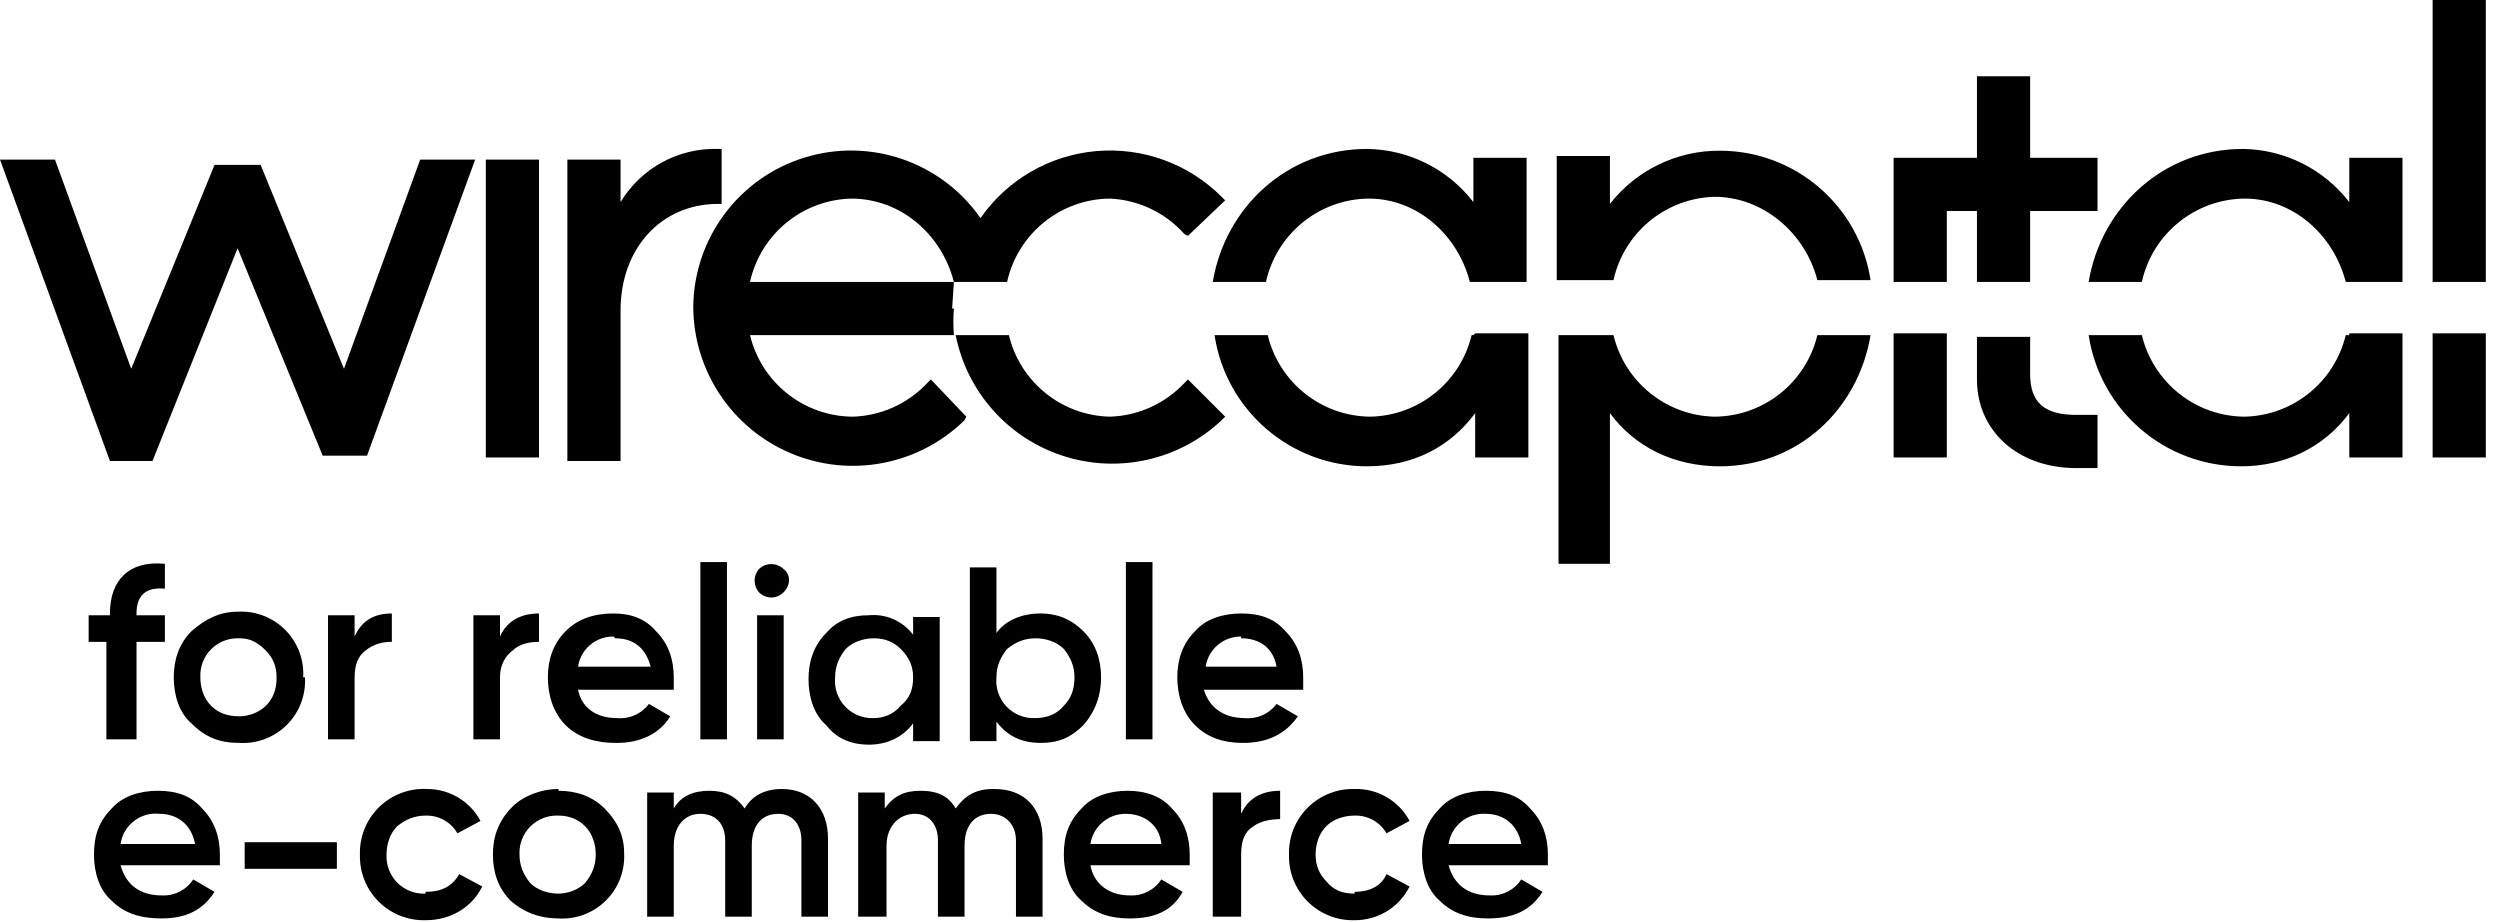
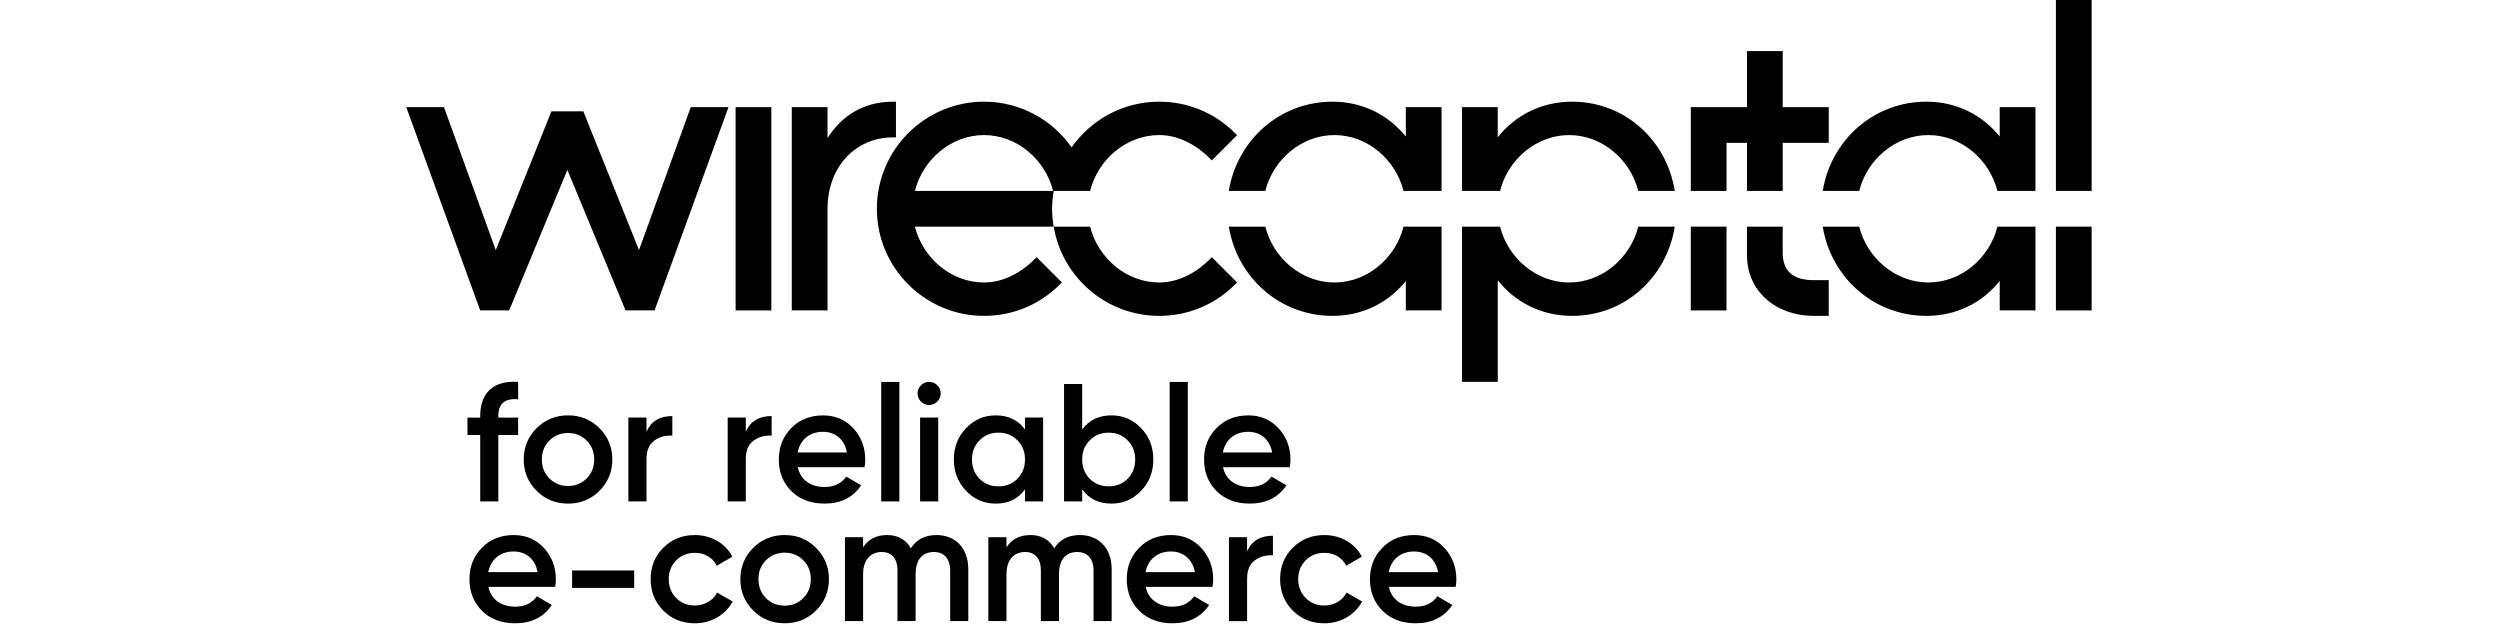
- <svg xmlns="http://www.w3.org/2000/svg" width="141" height="52">
-   <g fill="#000" fill-rule="evenodd">
-     <path d="M44.2 33.4c.4-.4.4-1 0-1.3a1 1 0 0 0-1.4 0 1 1 0 0 0 0 1.3c.4.4 1 .4 1.4 0M6.2 41.7h1.5v-5.5h1.6v-1.5H7.7v-.1c0-1 .5-1.5 1.6-1.4v-1.4c-2-.2-3.1.9-3.1 2.8v.1H5v1.5h1v5.5zM15 39.8c-.4.4-1 .6-1.5.6-.7 0-1.2-.2-1.6-.6-.4-.4-.6-1-.6-1.6a2.1 2.1 0 0 1 2.2-2.2c.6 0 1 .2 1.5.7.4.4.6.9.6 1.5 0 .7-.2 1.2-.6 1.6m2.1-1.6a3.5 3.5 0 0 0-3.7-3.7c-1 0-1.8.4-2.6 1.1-.7.7-1 1.6-1 2.6s.3 2 1 2.6c.8.8 1.6 1.1 2.7 1.1a3.5 3.5 0 0 0 3.7-3.7M20.6 36.7c.5-.4 1-.5 1.5-.5v-1.6c-1 0-1.7.4-2.1 1.3v-1.2h-1.5v7H20v-3.5c0-.7.2-1.2.6-1.5M28.2 38.2c0-.7.3-1.2.7-1.5.4-.4 1-.5 1.5-.5v-1.6c-1 0-1.8.4-2.2 1.3v-1.2h-1.5v7h1.5v-3.5zM34.7 36c1 0 1.7.5 2 1.6h-4.1a2 2 0 0 1 2-1.7m.2 6c1.3 0 2.4-.5 3-1.5l-1.2-.7a2 2 0 0 1-1.8.8c-1.2 0-2-.6-2.2-1.6H38v-.7c0-1-.3-1.9-1-2.6-.6-.7-1.4-1-2.4-1-1.1 0-2 .3-2.7 1-.7.7-1 1.6-1 2.6s.3 2 1 2.7c.7.7 1.7 1 2.8 1M39.5 41.7H41v-10h-1.5zM42.7 41.7h1.5v-7h-1.5zM47.7 36.6c.4-.4 1-.6 1.6-.6.6 0 1.1.2 1.5.6.5.5.7 1 .7 1.6 0 .7-.2 1.2-.7 1.6-.4.5-1 .7-1.5.7a2.1 2.1 0 0 1-2.2-2.3c0-.6.2-1.1.6-1.6M49 42c1 0 1.9-.4 2.5-1.2v1H53v-7h-1.5v1a2.8 2.8 0 0 0-2.5-1.1c-1 0-1.8.3-2.4 1-.7.7-1 1.6-1 2.6s.3 2 1 2.6c.6.8 1.5 1.1 2.4 1.1M56.8 36.6c.5-.4 1-.6 1.6-.6.6 0 1.2.2 1.6.6.4.5.6 1 .6 1.6 0 .7-.2 1.2-.6 1.6-.4.5-1 .7-1.6.7a2.1 2.1 0 0 1-2.2-2.3c0-.6.2-1.1.6-1.6zm-.6 4.1c.6.8 1.4 1.2 2.5 1.2 1 0 1.7-.3 2.4-1 .7-.8 1-1.7 1-2.7 0-1-.3-1.9-1-2.6-.7-.7-1.5-1-2.4-1-1.1 0-2 .4-2.5 1.1V32h-1.5v9.8h1.5v-1zM63.5 41.7H65v-10h-1.5zM70 36c1 0 1.8.5 2 1.6h-4a2 2 0 0 1 2-1.7zm2 3.7a2 2 0 0 1-1.8.8c-1.2 0-2-.6-2.3-1.6h5.6v-.7c0-1-.3-1.9-1-2.6-.6-.7-1.4-1-2.5-1-1 0-2 .3-2.6 1-.7.7-1 1.6-1 2.6s.3 2 1 2.7c.7.7 1.6 1 2.7 1 1.4 0 2.4-.5 3.1-1.5l-1.2-.7zM6.8 47.6A2 2 0 0 1 9 45.9c1 0 1.8.6 2 1.7H7zm2.1-3c-1 0-2 .3-2.6 1-.7.7-1 1.5-1 2.6 0 1 .3 2 1 2.6.7.7 1.6 1 2.8 1 1.3 0 2.3-.4 3-1.5l-1.2-.7a2 2 0 0 1-1.8.9c-1.2 0-2-.6-2.3-1.7h5.6v-.6c0-1-.3-1.9-1-2.6-.6-.7-1.4-1-2.5-1zM13.8 49H19v-1.5h-5.2zM24 50.4a2.1 2.1 0 0 1-2.2-2.2c0-.6.2-1.2.6-1.6.5-.4 1-.6 1.6-.6a2 2 0 0 1 1.8 1l1.3-.7a3.4 3.4 0 0 0-3-1.8 3.6 3.6 0 0 0-3.8 3.7 3.6 3.6 0 0 0 3.7 3.7c1.4 0 2.6-.7 3.2-1.9l-1.3-.7c-.4.7-1 1-1.9 1M33 49.8c-.4.4-1 .6-1.5.6-.6 0-1.2-.2-1.6-.6-.4-.5-.6-1-.6-1.6a2.1 2.1 0 0 1 2.2-2.2c.6 0 1.1.2 1.5.6.4.4.6 1 .6 1.6 0 .6-.2 1.1-.6 1.6m-1.5-5.3c-1 0-2 .4-2.6 1-.8.8-1.1 1.7-1.1 2.7 0 1 .3 1.9 1 2.6.8.7 1.7 1 2.7 1a3.5 3.5 0 0 0 3.7-3.7c0-1-.4-1.8-1.1-2.5-.7-.7-1.6-1-2.6-1M44.1 44.5c-1 0-1.7.4-2.1 1.1-.5-.7-1.1-1-2-1-.9 0-1.6.3-2 1v-.9h-1.5v7H38v-4c0-1.1.6-1.8 1.5-1.8s1.4.6 1.4 1.5v4.3h1.5v-4c0-1.2.6-1.8 1.5-1.8.8 0 1.3.6 1.3 1.5v4.3h1.5v-4.4c0-1.7-1-2.8-2.6-2.8M56 44.5c-1 0-1.6.4-2.1 1.1-.4-.7-1-1-2-1-.9 0-1.5.3-2 1v-.9h-1.5v7H50v-4c0-1.1.7-1.8 1.6-1.8.8 0 1.3.6 1.3 1.5v4.3h1.5v-4c0-1.2.6-1.8 1.5-1.8.8 0 1.4.6 1.4 1.5v4.3h1.5v-4.4c0-1.7-1-2.8-2.7-2.8M61.5 47.6a2 2 0 0 1 2-1.7c1 0 1.9.6 2 1.7h-4zm2.1-3c-1 0-2 .3-2.6 1-.7.7-1 1.5-1 2.6 0 1 .3 2 1 2.6.7.7 1.6 1 2.7 1 1.4 0 2.4-.4 3-1.5l-1.2-.7a2 2 0 0 1-1.8.9c-1.1 0-2-.6-2.2-1.7h5.6v-.6c0-1-.3-1.9-1-2.6-.6-.7-1.5-1-2.5-1zM70 45.9v-1.2h-1.6v7H70v-3.5c0-.8.2-1.3.7-1.6.4-.3 1-.4 1.5-.4v-1.6c-1 0-1.8.4-2.2 1.3M76.4 50.4c-.7 0-1.2-.2-1.6-.7-.4-.4-.6-.9-.6-1.5s.2-1.2.6-1.6c.4-.4 1-.6 1.6-.6a2 2 0 0 1 1.8 1l1.3-.7a3.4 3.4 0 0 0-3.1-1.8 3.6 3.6 0 0 0-3.7 3.7 3.6 3.6 0 0 0 3.7 3.7c1.3 0 2.5-.7 3.1-1.9l-1.3-.7c-.3.7-1 1-1.8 1M81.7 47.6a2 2 0 0 1 2.1-1.7c1 0 1.8.6 2 1.7h-4zm5.6.6c0-1-.3-1.9-1-2.6-.6-.7-1.4-1-2.5-1-1 0-2 .3-2.6 1-.7.7-1 1.5-1 2.6 0 1 .3 2 1 2.6.7.7 1.6 1 2.7 1 1.4 0 2.4-.4 3.1-1.5l-1.2-.7a2 2 0 0 1-1.8.9c-1.2 0-2-.6-2.3-1.7h5.6v-.6zM137.2 15.9h3V0h-3zM137.2 25.8h3v-7h-3zM83.1 11.4a7.7 7.7 0 0 0-6-3c-4.5 0-8 3.3-8.7 7.5h3a6 6 0 0 1 5.8-4.7c2.7 0 5 2 5.7 4.7h3.2v-7h-3v2.5zM97 8.5a7.8 7.8 0 0 0-6.2 3V8.8h-3v7H91a6 6 0 0 1 5.7-4.7c2.7 0 5.1 2 5.8 4.7h3A8.6 8.6 0 0 0 97 8.5M96.7 23.5a6 6 0 0 1-5.7-4.6h-3.1v12.9h2.9v-8.5c1.4 1.9 3.6 3 6.2 3 4.4 0 7.8-3.2 8.5-7.4h-3a6 6 0 0 1-5.8 4.6M132.5 11.4a7.7 7.7 0 0 0-6-3c-4.5 0-8 3.3-8.7 7.5h3a6 6 0 0 1 5.8-4.7c2.7 0 5 2 5.7 4.7h3.2v-7h-3v2.5zM132.5 18.9h-.2a6 6 0 0 1-5.7 4.6 6 6 0 0 1-5.8-4.6h-3a8.7 8.7 0 0 0 8.6 7.4c2.5 0 4.7-1.1 6.1-3v2.5h3v-7h-3zM40.7 11.4v-3h-.2a6.2 6.2 0 0 0-5.5 3V9h-3v17h3v-8.5c0-3.5 2.3-6 5.5-6h.2zM27.4 25.8h3V9h-3zM111.5 15.9h3v-4h3.8v-3h-3.8V4.3h-3v4.6h-4.7v7h3v-4h1.7zM114.5 21V19h-3v2.4c0 2.9 2.3 5 5.6 5h1.2v-3h-1.2c-1.8 0-2.6-.7-2.6-2.3M106.8 25.8h3v-7h-3zM66.8 21.6a6 6 0 0 1-4.2 1.9 6 6 0 0 1-5.7-4.6h-3a9 9 0 0 0 15 4.8l.2-.2-2.1-2.1-.2.2z" />
-     <path d="M48 11.2c2.8 0 5.1 2 5.8 4.7H42.3a6 6 0 0 1 5.8-4.7m5.6 6.2l.1-1.5h3a6 6 0 0 1 5.8-4.7 6 6 0 0 1 4.2 2l.2.1 2.1-2-.2-.2a8.9 8.9 0 0 0-13.6 1.2 8.9 8.9 0 0 0-16.2 5 9 9 0 0 0 15.3 6.4l.1-.2-2-2.1-.2.2a6 6 0 0 1-4.2 1.9 6 6 0 0 1-5.8-4.6h11.5a9.2 9.2 0 0 1 0-1.5M19.4 20.8L14.7 9.3h-2.6L7.4 20.8 3.1 9H0l6.2 17h2.4L13.4 14l4.8 11.7h2.5L26.8 9h-3.1zM83.1 18.9H83a6 6 0 0 1-5.7 4.6 6 6 0 0 1-5.8-4.6h-3a8.7 8.7 0 0 0 8.6 7.4c2.6 0 4.7-1.1 6.1-3v2.5h3v-7h-3z" />
-   </g>
+ <svg xmlns="http://www.w3.org/2000/svg" viewBox="0 0 140 35" fill="none">
+   <path d="M52.484 22.491C52.747 22.228 52.747 21.834 52.493 21.58C52.239 21.317 51.826 21.317 51.572 21.58C51.319 21.834 51.319 22.228 51.572 22.491C51.836 22.745 52.23 22.745 52.484 22.491" fill="black" />
+   <path d="M26.892 28.08H27.906V24.36H29.015V23.384H27.906V23.29C27.906 22.604 28.273 22.294 29.015 22.36V21.383C27.625 21.298 26.892 22.003 26.892 23.29V23.384H26.177V24.36H26.892V28.08Z" fill="black" />
+   <path fill-rule="evenodd" clip-rule="evenodd" d="M33.567 23.975C34.046 24.454 34.29 25.036 34.29 25.731C34.29 26.427 34.046 27.009 33.567 27.488C33.088 27.967 32.505 28.202 31.81 28.202C31.124 28.202 30.532 27.967 30.053 27.488C29.573 27.009 29.329 26.427 29.329 25.731C29.329 25.036 29.573 24.454 30.053 23.975C30.532 23.496 31.124 23.261 31.81 23.261C32.505 23.261 33.088 23.496 33.567 23.975ZM31.809 27.215C32.223 27.215 32.571 27.075 32.852 26.793C33.134 26.511 33.275 26.154 33.275 25.731C33.275 25.309 33.134 24.952 32.852 24.67C32.571 24.388 32.223 24.248 31.809 24.248C31.396 24.248 31.048 24.388 30.767 24.67C30.485 24.952 30.343 25.309 30.343 25.731C30.343 26.154 30.485 26.511 30.767 26.793C31.048 27.075 31.396 27.215 31.809 27.215Z" fill="black" />
+   <path d="M36.636 24.68C36.927 24.463 37.266 24.369 37.651 24.398V23.299C36.946 23.299 36.458 23.59 36.204 24.172V23.383H35.189V28.079H36.204V25.712C36.204 25.234 36.345 24.886 36.636 24.68" fill="black" />
+   <path d="M41.765 25.713C41.765 25.234 41.906 24.886 42.197 24.68C42.488 24.464 42.827 24.37 43.212 24.398V23.299C42.507 23.299 42.019 23.59 41.765 24.172V23.383H40.75V28.08H41.765V25.713Z" fill="black" />
+   <path fill-rule="evenodd" clip-rule="evenodd" d="M48.227 27.178C47.767 27.864 47.081 28.201 46.17 28.201C45.408 28.201 44.789 27.967 44.319 27.507C43.849 27.037 43.614 26.445 43.614 25.732C43.614 25.027 43.849 24.445 44.309 23.975C44.77 23.496 45.371 23.262 46.095 23.262C46.781 23.262 47.344 23.505 47.786 23.984C48.227 24.464 48.453 25.055 48.453 25.741C48.453 25.844 48.444 25.985 48.415 26.163H44.676C44.826 26.877 45.399 27.272 46.18 27.272C46.715 27.272 47.119 27.075 47.391 26.69L48.227 27.178ZM47.429 25.337C47.288 24.576 46.753 24.182 46.086 24.182C45.334 24.182 44.808 24.623 44.667 25.337H47.429Z" fill="black" />
+   <path d="M49.349 28.079H50.364V21.388H49.349V28.079Z" fill="black" />
+   <path d="M51.525 28.079H52.54V23.383H51.525V28.079Z" fill="black" />
+   <path fill-rule="evenodd" clip-rule="evenodd" d="M57.4 27.403C57.015 27.939 56.47 28.202 55.756 28.202C55.107 28.202 54.562 27.967 54.102 27.488C53.642 27.009 53.416 26.417 53.416 25.731C53.416 25.036 53.642 24.454 54.102 23.975C54.562 23.496 55.107 23.261 55.756 23.261C56.47 23.261 57.015 23.524 57.4 24.05V23.383H58.414V28.079H57.4V27.403ZM55.915 24.229C55.492 24.229 55.135 24.369 54.853 24.661C54.572 24.942 54.43 25.3 54.43 25.731C54.43 26.164 54.572 26.52 54.853 26.811C55.135 27.094 55.492 27.235 55.915 27.235C56.338 27.235 56.695 27.094 56.977 26.811C57.259 26.52 57.4 26.164 57.4 25.731C57.4 25.3 57.259 24.942 56.977 24.661C56.695 24.369 56.338 24.229 55.915 24.229Z" fill="black" />
+   <path fill-rule="evenodd" clip-rule="evenodd" d="M62.246 28.201C61.532 28.201 60.988 27.939 60.602 27.403V28.079H59.587V21.505H60.602V24.05C60.988 23.524 61.532 23.261 62.246 23.261C62.895 23.261 63.44 23.496 63.9 23.975C64.361 24.454 64.586 25.036 64.586 25.731C64.586 26.417 64.361 27.009 63.9 27.488C63.44 27.967 62.895 28.201 62.246 28.201ZM62.087 24.229C61.663 24.229 61.307 24.369 61.025 24.661C60.743 24.942 60.602 25.299 60.602 25.731C60.602 26.163 60.743 26.52 61.025 26.811C61.307 27.094 61.663 27.234 62.087 27.234C62.51 27.234 62.866 27.094 63.148 26.811C63.43 26.52 63.571 26.163 63.571 25.731C63.571 25.299 63.43 24.942 63.148 24.661C62.866 24.369 62.51 24.229 62.087 24.229Z" fill="black" />
+   <path d="M65.501 28.079H66.516V21.388H65.501V28.079Z" fill="black" />
+   <path fill-rule="evenodd" clip-rule="evenodd" d="M69.992 27.272C70.527 27.272 70.931 27.075 71.204 26.69L72.04 27.178C71.579 27.864 70.894 28.201 69.983 28.201C69.222 28.201 68.601 27.967 68.132 27.507C67.662 27.037 67.427 26.445 67.427 25.732C67.427 25.027 67.662 24.445 68.122 23.975C68.582 23.496 69.184 23.262 69.907 23.262C70.594 23.262 71.157 23.505 71.599 23.984C72.04 24.464 72.266 25.055 72.266 25.741C72.266 25.844 72.256 25.985 72.228 26.163H68.489C68.639 26.877 69.212 27.272 69.992 27.272ZM71.242 25.337C71.101 24.576 70.566 24.182 69.898 24.182C69.147 24.182 68.62 24.623 68.479 25.337H71.242Z" fill="black" />
+   <path fill-rule="evenodd" clip-rule="evenodd" d="M26.985 30.677C27.445 30.198 28.047 29.963 28.77 29.963C29.456 29.963 30.02 30.207 30.461 30.686C30.903 31.165 31.129 31.757 31.129 32.443C31.129 32.546 31.119 32.687 31.091 32.865H27.352C27.502 33.579 28.075 33.973 28.855 33.973C29.39 33.973 29.794 33.776 30.067 33.391L30.903 33.88C30.442 34.565 29.757 34.904 28.845 34.904C28.084 34.904 27.464 34.669 26.994 34.209C26.524 33.739 26.29 33.147 26.29 32.433C26.29 31.729 26.524 31.146 26.985 30.677ZM28.761 30.883C28.009 30.883 27.483 31.325 27.342 32.039H30.105C29.964 31.278 29.428 30.883 28.761 30.883Z" fill="black" />
+   <path d="M32.038 32.922H35.514V31.945H32.038V32.922Z" fill="black" />
+   <path d="M38.907 33.908C38.494 33.908 38.146 33.767 37.864 33.485C37.592 33.203 37.45 32.856 37.45 32.433C37.45 32.011 37.592 31.663 37.864 31.381C38.146 31.1 38.494 30.959 38.907 30.959C39.471 30.959 39.922 31.231 40.138 31.682L41.011 31.174C40.636 30.433 39.828 29.963 38.916 29.963C38.212 29.963 37.62 30.198 37.141 30.677C36.671 31.146 36.436 31.729 36.436 32.433C36.436 33.128 36.671 33.711 37.141 34.189C37.62 34.669 38.212 34.904 38.916 34.904C39.828 34.904 40.627 34.434 41.031 33.683L40.157 33.185C39.931 33.626 39.461 33.908 38.907 33.908" fill="black" />
+   <path fill-rule="evenodd" clip-rule="evenodd" d="M42.182 30.677C42.661 30.198 43.253 29.963 43.939 29.963C44.634 29.963 45.217 30.198 45.696 30.677C46.175 31.156 46.42 31.738 46.42 32.433C46.42 33.128 46.175 33.711 45.696 34.19C45.217 34.669 44.634 34.903 43.939 34.903C43.253 34.903 42.661 34.669 42.182 34.19C41.703 33.711 41.459 33.128 41.459 32.433C41.459 31.738 41.703 31.156 42.182 30.677ZM43.939 33.917C44.352 33.917 44.7 33.776 44.982 33.495C45.264 33.213 45.404 32.856 45.404 32.433C45.404 32.011 45.264 31.654 44.982 31.372C44.7 31.09 44.352 30.949 43.939 30.949C43.525 30.949 43.178 31.09 42.896 31.372C42.614 31.654 42.473 32.011 42.473 32.433C42.473 32.856 42.614 33.213 42.896 33.495C43.178 33.776 43.525 33.917 43.939 33.917Z" fill="black" />
+   <path d="M52.449 29.963C51.8 29.963 51.321 30.207 51.011 30.705C50.72 30.207 50.278 29.963 49.676 29.963C49.085 29.963 48.634 30.188 48.333 30.649V30.085H47.318V34.781H48.333V32.151C48.333 31.334 48.765 30.912 49.376 30.912C49.94 30.912 50.259 31.287 50.259 31.935V34.781H51.274V32.151C51.274 31.325 51.669 30.912 52.298 30.912C52.861 30.912 53.209 31.287 53.209 31.935V34.781H54.224V31.869C54.224 30.705 53.51 29.963 52.449 29.963" fill="black" />
+   <path d="M60.477 29.963C59.828 29.963 59.35 30.207 59.039 30.705C58.748 30.207 58.306 29.963 57.705 29.963C57.113 29.963 56.662 30.188 56.362 30.649V30.085H55.347V34.781H56.362V32.151C56.362 31.334 56.794 30.912 57.404 30.912C57.968 30.912 58.288 31.287 58.288 31.935V34.781H59.303V32.151C59.303 31.325 59.697 30.912 60.327 30.912C60.891 30.912 61.238 31.287 61.238 31.935V34.781H62.253V31.869C62.253 30.705 61.539 29.963 60.477 29.963" fill="black" />
+   <path fill-rule="evenodd" clip-rule="evenodd" d="M63.794 30.677C64.254 30.198 64.856 29.963 65.579 29.963C66.265 29.963 66.829 30.207 67.27 30.686C67.712 31.165 67.938 31.757 67.938 32.443C67.938 32.546 67.928 32.687 67.899 32.865H64.16C64.311 33.579 64.884 33.973 65.664 33.973C66.199 33.973 66.603 33.776 66.875 33.391L67.712 33.88C67.251 34.565 66.566 34.904 65.654 34.904C64.893 34.904 64.273 34.669 63.803 34.209C63.333 33.739 63.099 33.147 63.099 32.433C63.099 31.729 63.333 31.146 63.794 30.677ZM65.57 30.883C64.818 30.883 64.292 31.325 64.151 32.039H66.914C66.772 31.278 66.237 30.883 65.57 30.883Z" fill="black" />
+   <path d="M69.837 30.874V30.085H68.822V34.782H69.837V32.414C69.837 31.936 69.978 31.588 70.269 31.381C70.561 31.166 70.899 31.072 71.284 31.1V30.001C70.579 30.001 70.091 30.292 69.837 30.874" fill="black" />
+   <path d="M74.157 33.908C73.744 33.908 73.397 33.767 73.115 33.485C72.842 33.203 72.701 32.856 72.701 32.433C72.701 32.011 72.842 31.663 73.115 31.381C73.397 31.1 73.744 30.959 74.157 30.959C74.721 30.959 75.172 31.231 75.388 31.682L76.262 31.174C75.886 30.433 75.078 29.963 74.167 29.963C73.462 29.963 72.87 30.198 72.391 30.677C71.921 31.146 71.686 31.729 71.686 32.433C71.686 33.128 71.921 33.711 72.391 34.189C72.87 34.669 73.462 34.904 74.167 34.904C75.078 34.904 75.877 34.434 76.281 33.683L75.407 33.185C75.182 33.626 74.712 33.908 74.157 33.908" fill="black" />
+   <path fill-rule="evenodd" clip-rule="evenodd" d="M80.888 30.686C81.33 31.165 81.556 31.757 81.556 32.443C81.556 32.546 81.546 32.687 81.518 32.865H77.778C77.929 33.579 78.502 33.973 79.282 33.973C79.817 33.973 80.222 33.776 80.494 33.391L81.33 33.88C80.87 34.565 80.183 34.904 79.272 34.904C78.511 34.904 77.891 34.669 77.422 34.209C76.952 33.739 76.717 33.147 76.717 32.433C76.717 31.729 76.952 31.146 77.412 30.677C77.873 30.198 78.474 29.963 79.197 29.963C79.883 29.963 80.447 30.207 80.888 30.686ZM79.188 30.883C78.436 30.883 77.91 31.325 77.769 32.039H80.532C80.391 31.278 79.855 30.883 79.188 30.883Z" fill="black" />
+   <path d="M115.131 10.692H117.131V0H115.131V10.692Z" fill="black" />
+   <path d="M115.131 17.384H117.131V12.692H115.131V17.384Z" fill="black" />
+   <path d="M78.726 7.647C77.751 6.437 76.314 5.694 74.621 5.694C71.654 5.694 69.275 7.86 68.814 10.692H70.857C71.304 8.92 72.893 7.564 74.727 7.564C76.562 7.564 78.151 8.92 78.597 10.692H78.726H80.005H80.727V6H78.726V7.647Z" fill="black" />
+   <path d="M88.035 5.694C86.324 5.694 84.861 6.452 83.873 7.686V6H81.873V10.692H82.608H83.873H84.003C84.449 8.92 86.038 7.564 87.873 7.564C89.707 7.564 91.296 8.92 91.743 10.692H93.787C93.336 7.86 91.002 5.694 88.035 5.694" fill="black" />
+   <path d="M87.873 15.819C86.038 15.819 84.449 14.463 84.002 12.692H83.874H82.608H81.873V21.384H83.874V15.697C84.86 16.931 86.324 17.689 88.035 17.689C91.001 17.689 93.336 15.523 93.787 12.692H91.743C91.296 14.463 89.707 15.819 87.873 15.819" fill="black" />
+   <path d="M111.984 7.647C111.009 6.437 109.572 5.694 107.879 5.694C104.912 5.694 102.534 7.86 102.073 10.692H104.115C104.562 8.92 106.151 7.564 107.985 7.564C109.82 7.564 111.409 8.92 111.855 10.692H111.984H113.264H113.985V6H111.984V7.647Z" fill="black" />
+   <path d="M111.984 12.692H111.855C111.409 14.464 109.82 15.819 107.985 15.819C106.151 15.819 104.562 14.464 104.115 12.692H102.073C102.534 15.524 104.912 17.689 107.879 17.689C109.572 17.689 111.009 16.947 111.984 15.736V17.384H113.985V12.692H113.264H111.984Z" fill="black" />
+   <path d="M50.173 7.694V5.694H50.006C48.394 5.694 47.15 6.453 46.341 7.733V6H44.34V17.384H46.341V11.831V11.692C46.341 9.375 47.882 7.694 50.006 7.694H50.173Z" fill="black" />
+   <path d="M41.194 17.384H43.195V6H41.194V17.384Z" fill="black" />
+   <path d="M97.831 10.692H99.832V8H102.409V6H99.832V2.861H97.831V6H96.685H95.321H94.685V10.692H96.685V8H97.831V10.692Z" fill="black" />
+   <path d="M99.831 14.143V12.692H97.83V14.306C97.83 16.267 99.405 17.689 101.575 17.689H102.408V15.689H101.575C100.401 15.689 99.831 15.183 99.831 14.143" fill="black" />
+   <path d="M94.684 17.384H96.684V12.692H94.684V17.384Z" fill="black" />
+   <path d="M67.744 14.519C66.905 15.357 65.9 15.819 64.916 15.819C63.082 15.819 61.493 14.464 61.046 12.692H59.007C59.485 15.524 61.949 17.689 64.916 17.689C66.519 17.689 68.025 17.066 69.159 15.933L69.276 15.815L67.862 14.401L67.744 14.519Z" fill="black" />
+   <path fill-rule="evenodd" clip-rule="evenodd" d="M59.006 10.692C58.951 11.018 58.916 11.351 58.916 11.692C58.916 11.868 58.926 12.043 58.943 12.215C58.957 12.376 58.98 12.534 59.007 12.692H59.006H51.235C51.682 14.464 53.271 15.819 55.105 15.819C56.09 15.819 57.094 15.357 57.933 14.519L58.051 14.401L59.465 15.815L59.347 15.933C58.215 17.066 56.708 17.689 55.105 17.689C51.797 17.689 49.105 14.999 49.105 11.692C49.105 8.385 51.797 5.694 55.105 5.694C57.134 5.694 58.926 6.707 60.01 8.253C61.095 6.707 62.887 5.694 64.916 5.694C66.518 5.694 68.025 6.318 69.158 7.451L69.276 7.569L67.862 8.983L67.744 8.865C66.904 8.026 65.9 7.564 64.916 7.564C63.081 7.564 61.492 8.92 61.046 10.692H61.015H59.006ZM58.974 10.692C58.527 8.92 56.94 7.564 55.105 7.564C53.271 7.564 51.682 8.92 51.235 10.692H58.974Z" fill="black" />
+   <path d="M35.784 14.004L32.667 6.236H30.879L27.762 14.004L24.863 6H22.75L26.891 17.383H28.515L31.773 9.514L35.031 17.383H36.655L40.796 6H38.684L35.784 14.004Z" fill="black" />
+   <path d="M78.726 12.692H78.597C78.151 14.464 76.562 15.819 74.727 15.819C72.893 15.819 71.304 14.464 70.857 12.692H68.814C69.275 15.524 71.654 17.689 74.621 17.689C76.314 17.689 77.751 16.947 78.726 15.736V17.384H80.727V12.692H80.005H78.726Z" fill="black" />
</svg>
